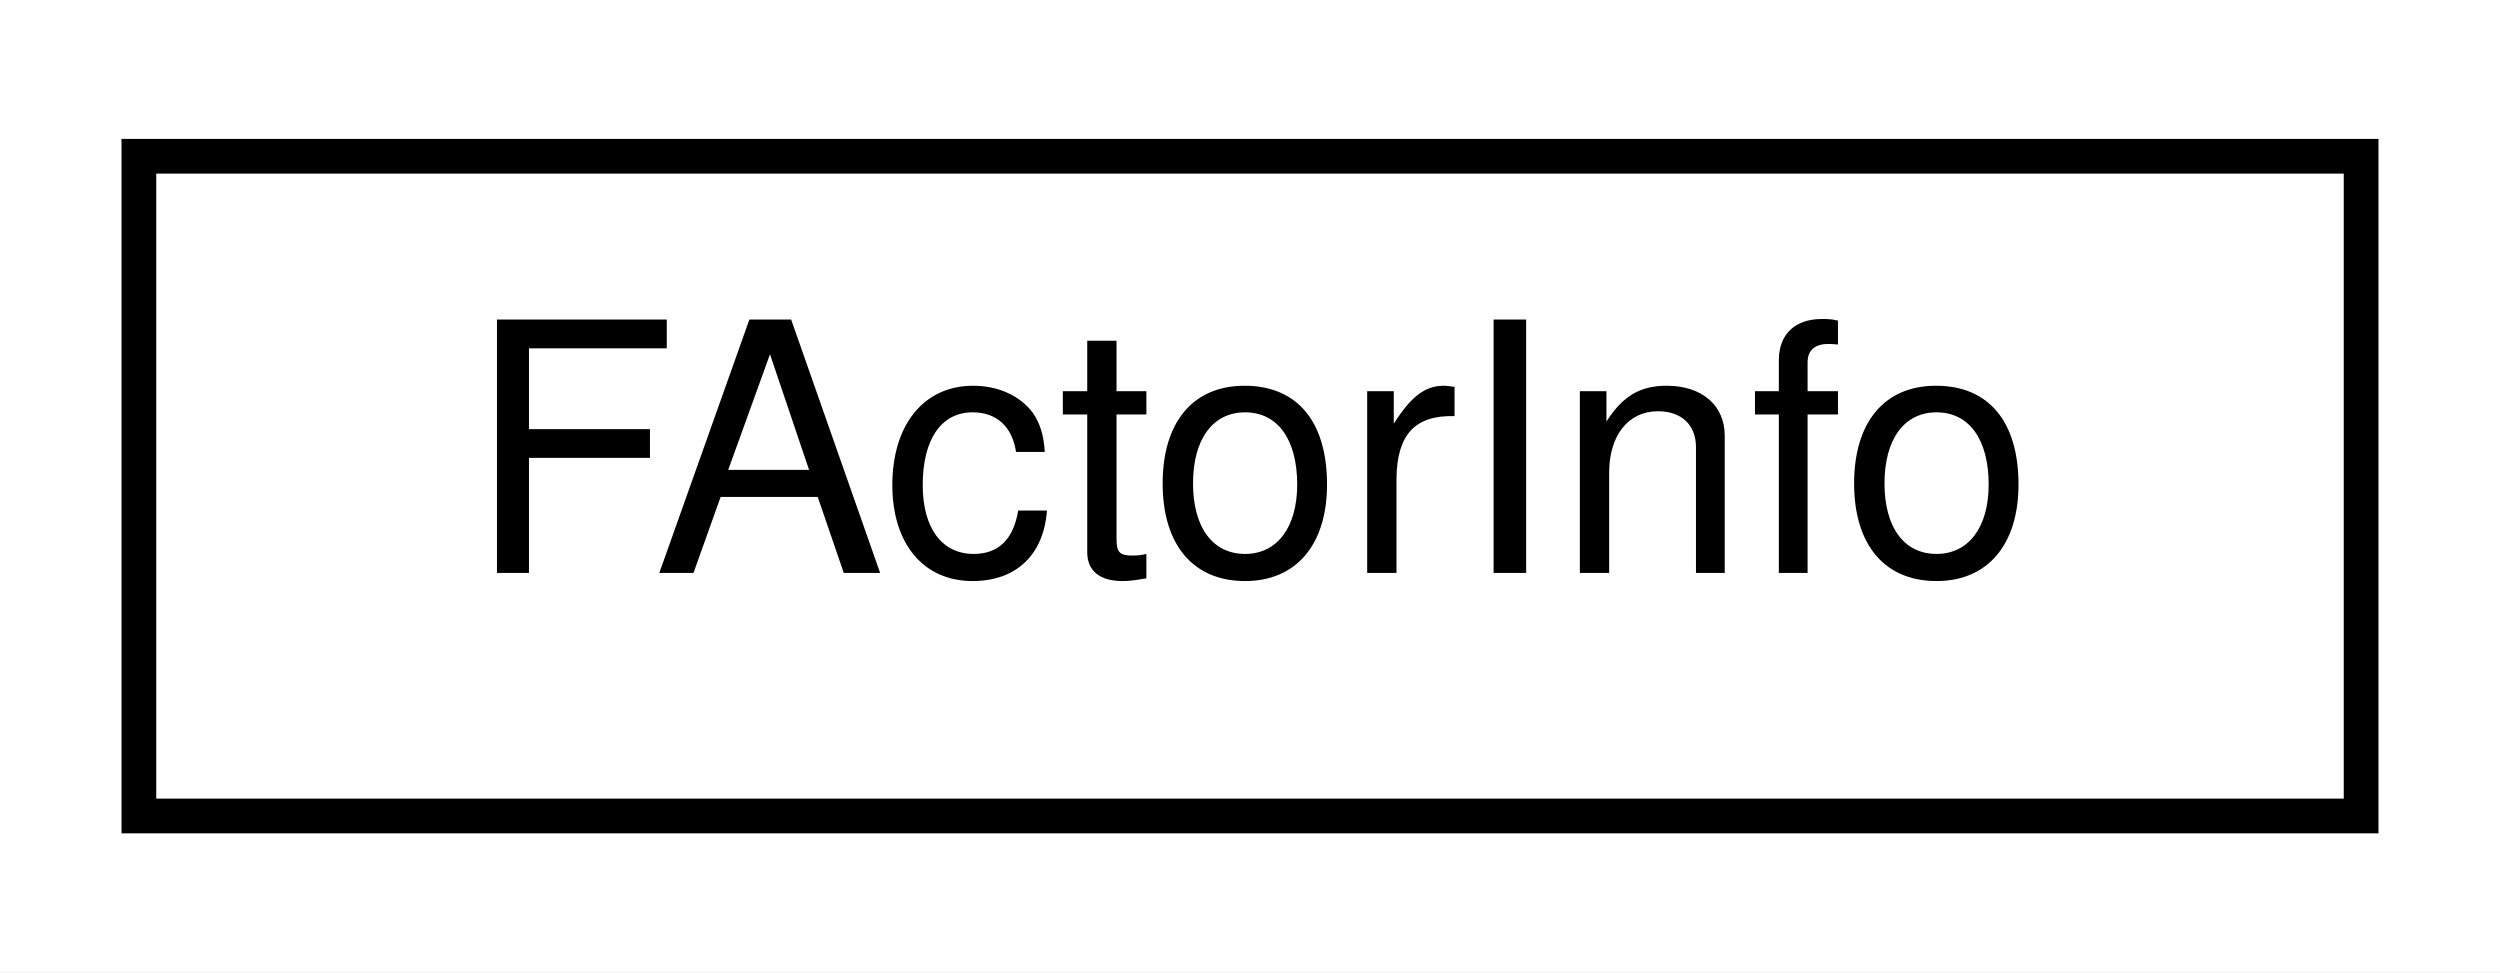
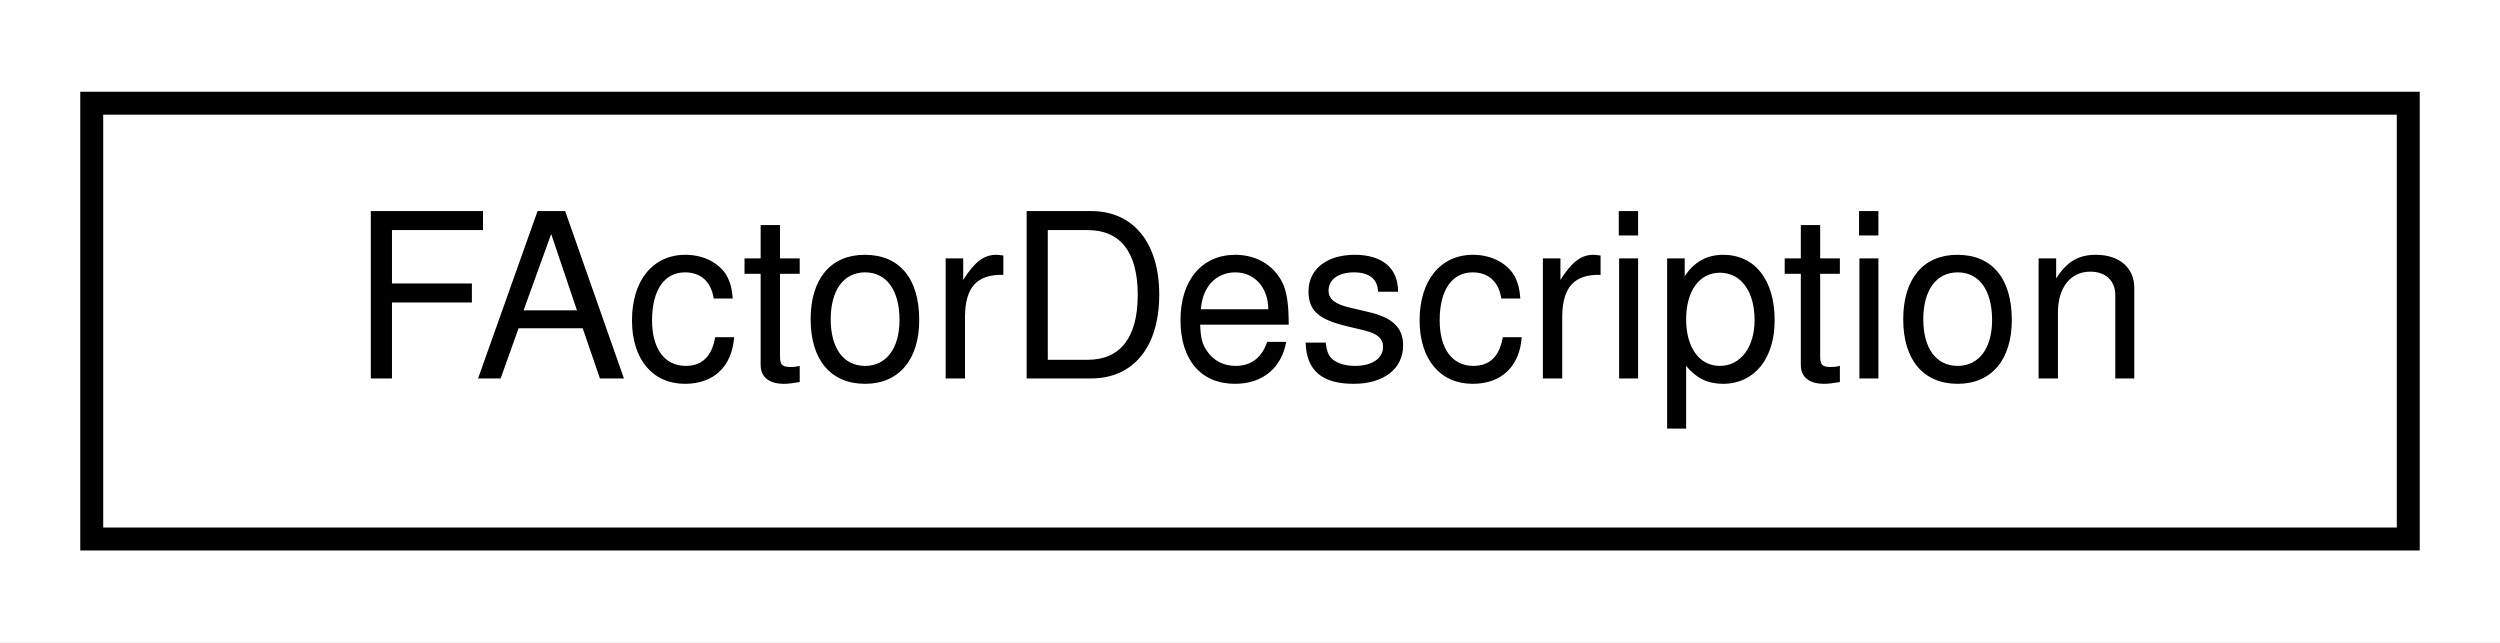
- <svg xmlns="http://www.w3.org/2000/svg" xmlns:xlink="http://www.w3.org/1999/xlink" width="72pt" height="28pt" viewBox="0.00 0.00 72.00 28.00">
+ <svg xmlns="http://www.w3.org/2000/svg" xmlns:xlink="http://www.w3.org/1999/xlink" width="109pt" height="28pt" viewBox="0.00 0.00 109.00 28.00">
  <g id="graph0" class="graph" transform="scale(1 1) rotate(0) translate(4 24)">
-     <polygon fill="white" stroke="none" points="-4,4 -4,-24 68,-24 68,4 -4,4" />
+     <polygon fill="white" stroke="none" points="-4,4 -4,-24 105,-24 105,4 -4,4" />
    <g id="node1" class="node">
      <g id="a_node1">
-         <a xlink:href="d9/d05/structFActorInfo.html" target="_top" xlink:title="A view over an actor and its properties. ">
-           <polygon fill="white" stroke="black" points="0,-0.5 0,-19.5 64,-19.5 64,-0.5 0,-0.5" />
-           <text text-anchor="middle" x="32" y="-7.5" font-family="Helvetica,sans-Serif" font-size="10.00">FActorInfo</text>
+         <a xlink:href="d0/df6/structFActorDescription.html" target="_top" xlink:title="A description of a Carla Actor with all its variation. ">
+           <polygon fill="white" stroke="black" points="0,-0.5 0,-19.5 101,-19.5 101,-0.5 0,-0.5" />
+           <text text-anchor="middle" x="50.5" y="-7.5" font-family="Helvetica,sans-Serif" font-size="10.00">FActorDescription</text>
        </a>
      </g>
    </g>
  </g>
</svg>
